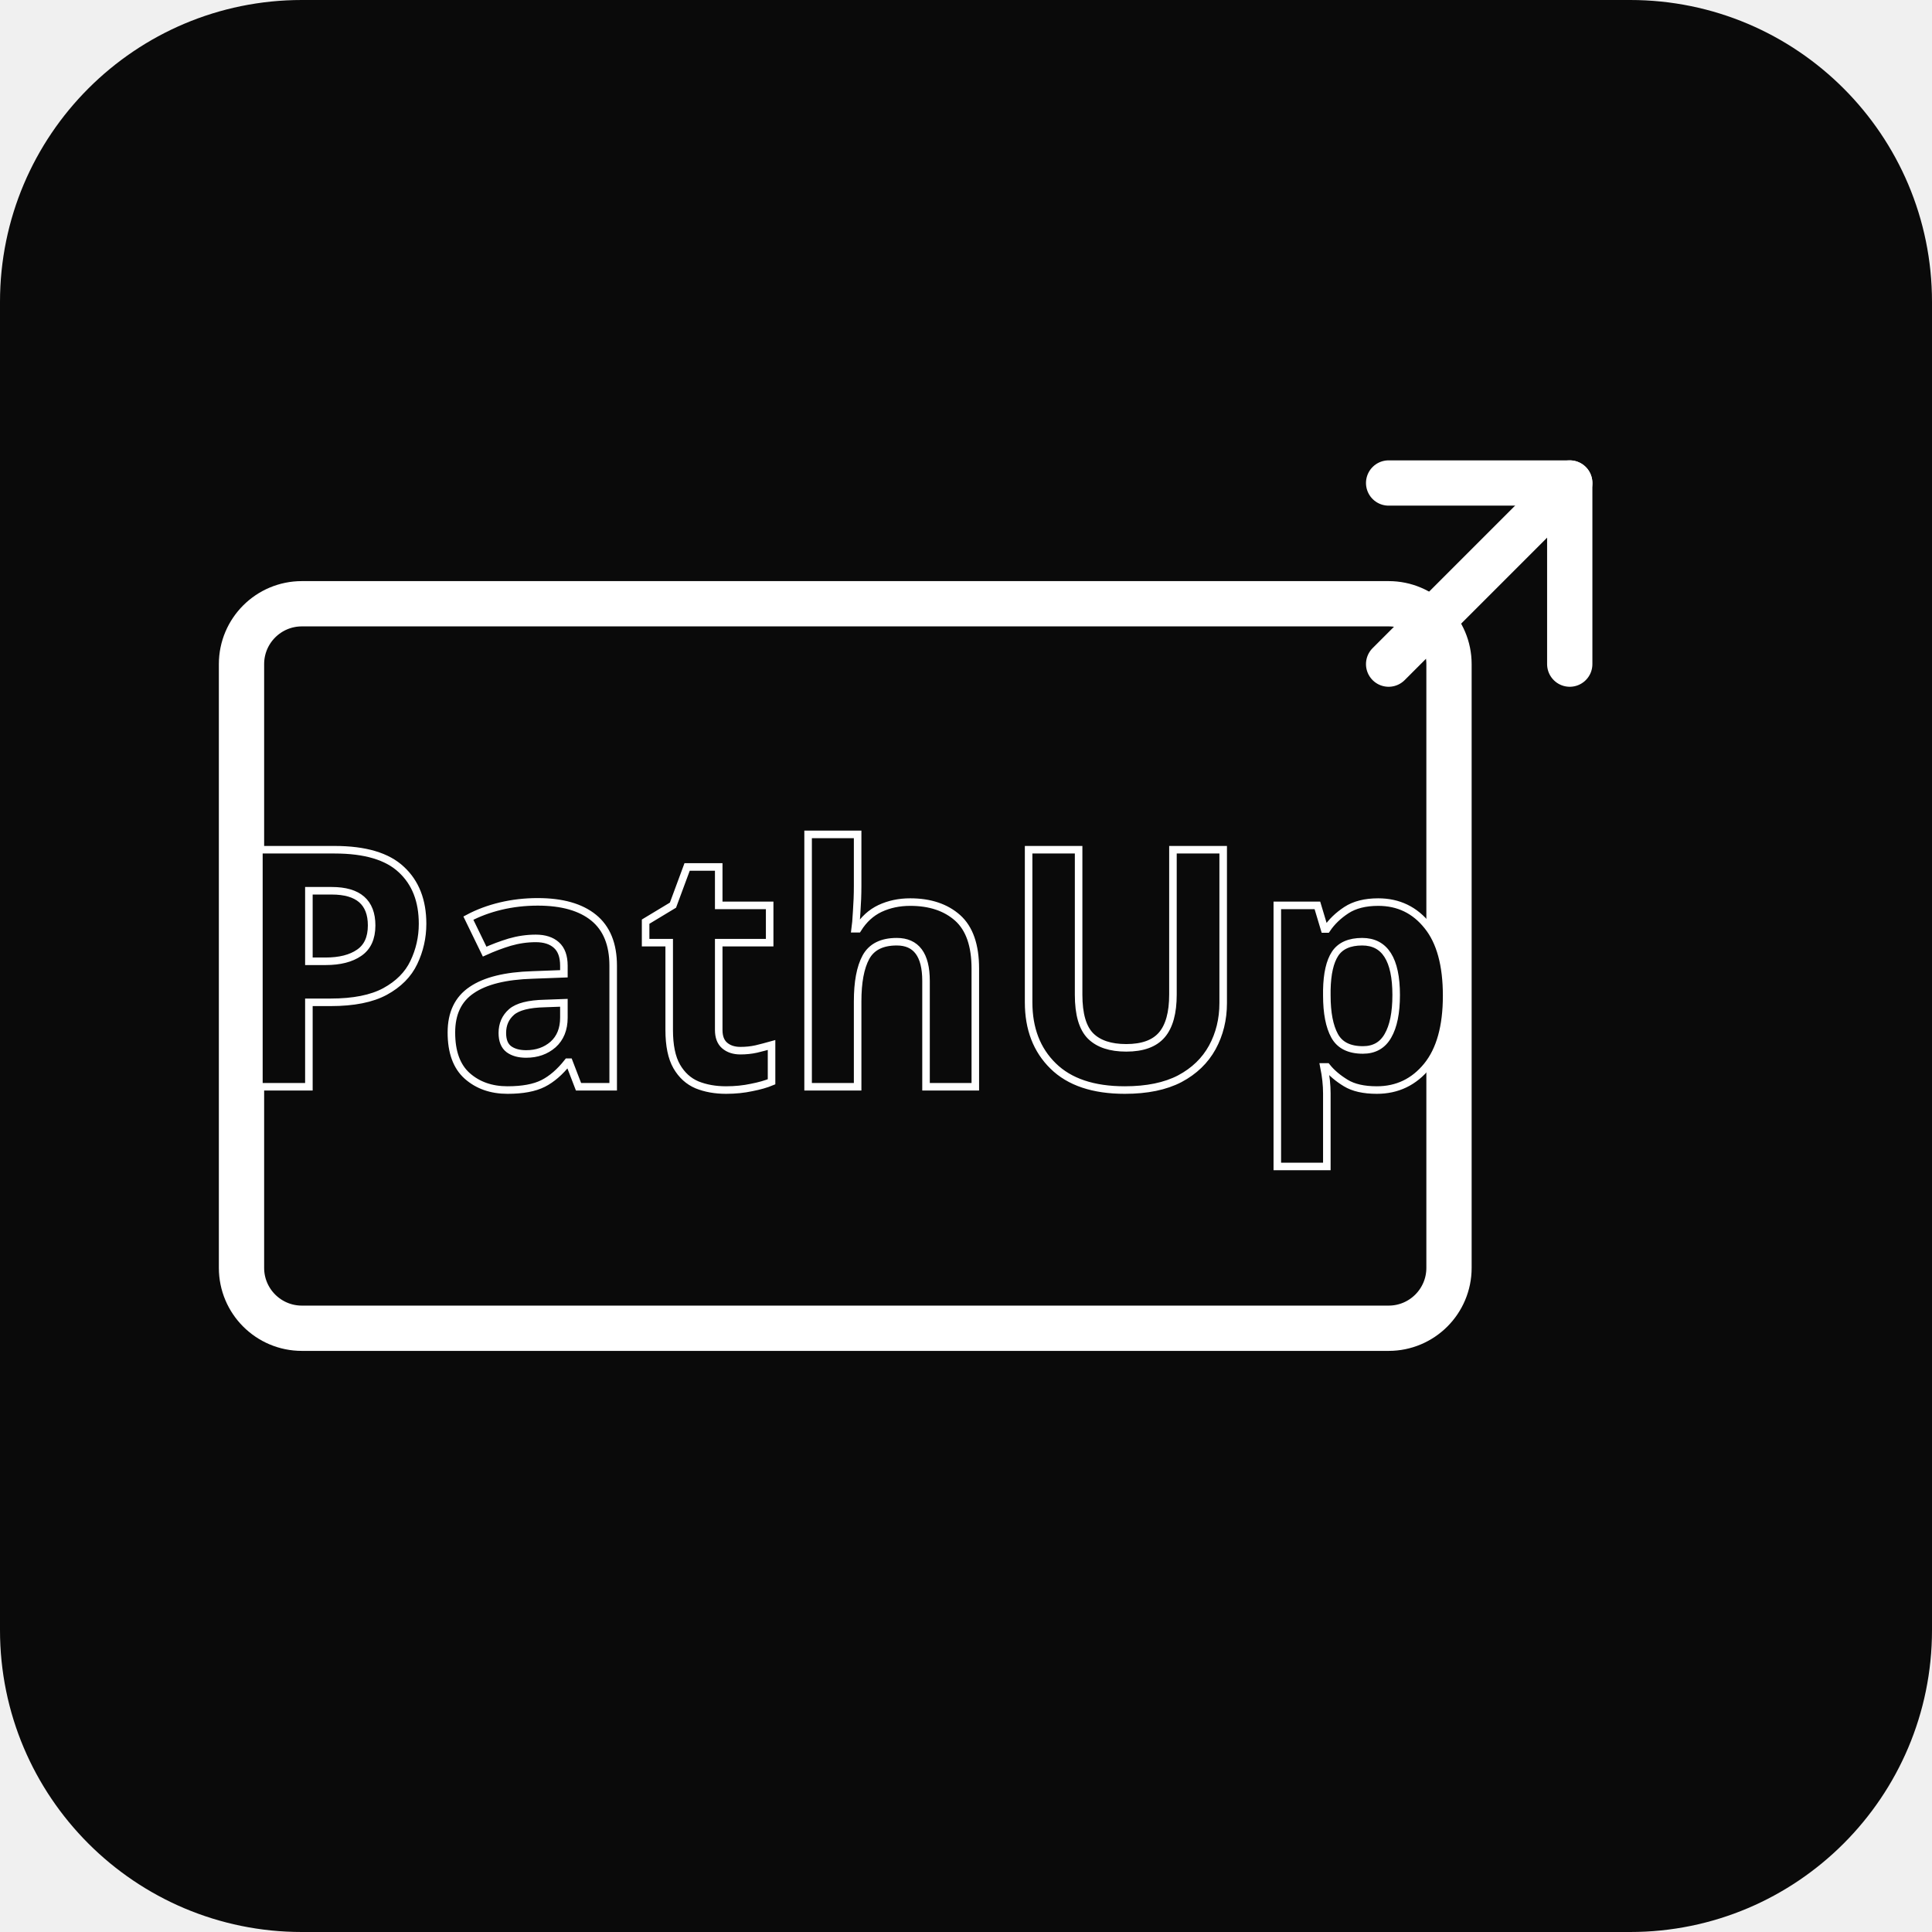
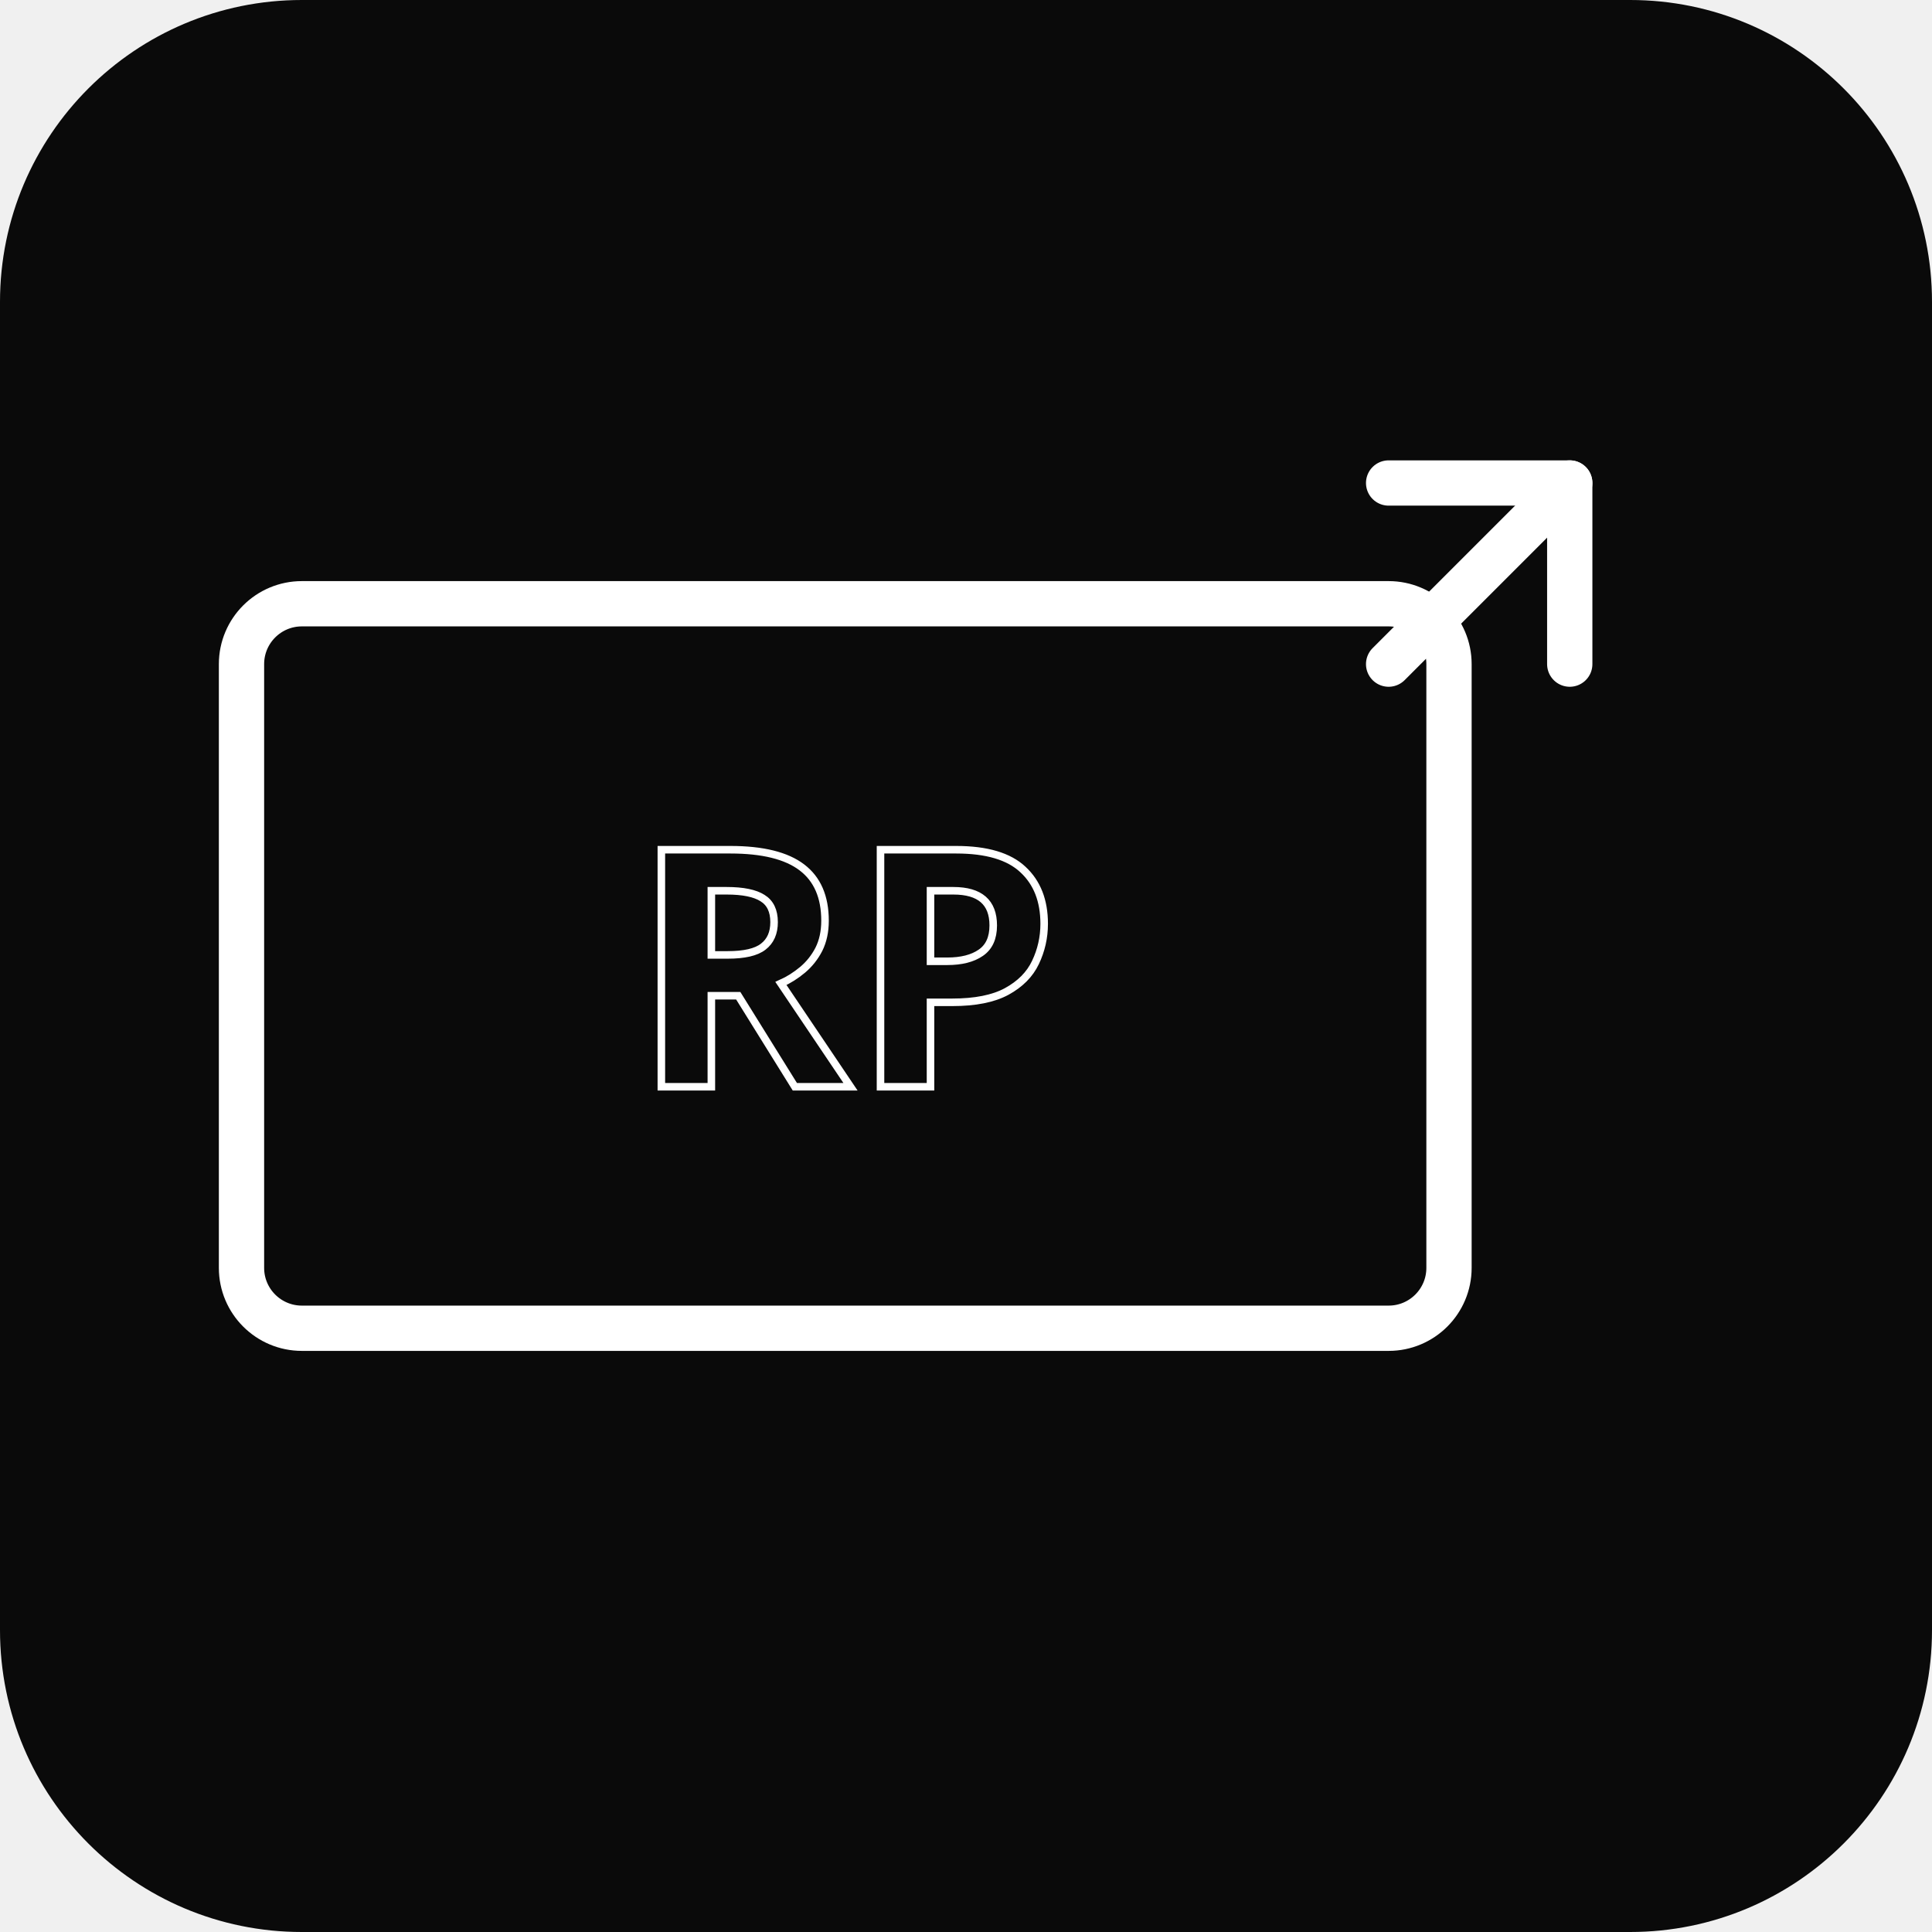
<svg xmlns="http://www.w3.org/2000/svg" width="128" height="128" viewBox="0 0 128 128" fill="none">
  <rect width="128" height="128" rx="20" fill="#0a0a0a" />
  <g transform="translate(16, 40)">
    <rect x="0" y="0" width="80" height="48" rx="4" stroke="white" stroke-width="3" fill="none" />
    <path d="M76 -8L88 -8L88 4" stroke="white" stroke-width="3" fill="none" stroke-linecap="round" stroke-linejoin="round" />
    <path d="M88 -8L76 4" stroke="white" stroke-width="3" fill="none" stroke-linecap="round" />
-     <text x="40" y="32" font-family="Arial Black, sans-serif" font-size="22" font-weight="900" fill="#0a0a0a" text-anchor="middle" stroke="white" stroke-width="0.5">PathUp</text>
+     <text x="40" y="32" font-family="Arial Black, sans-serif" font-size="22" font-weight="900" fill="#0a0a0a" text-anchor="middle" stroke="white" stroke-width="0.5">RP</text>
  </g>
</svg>
